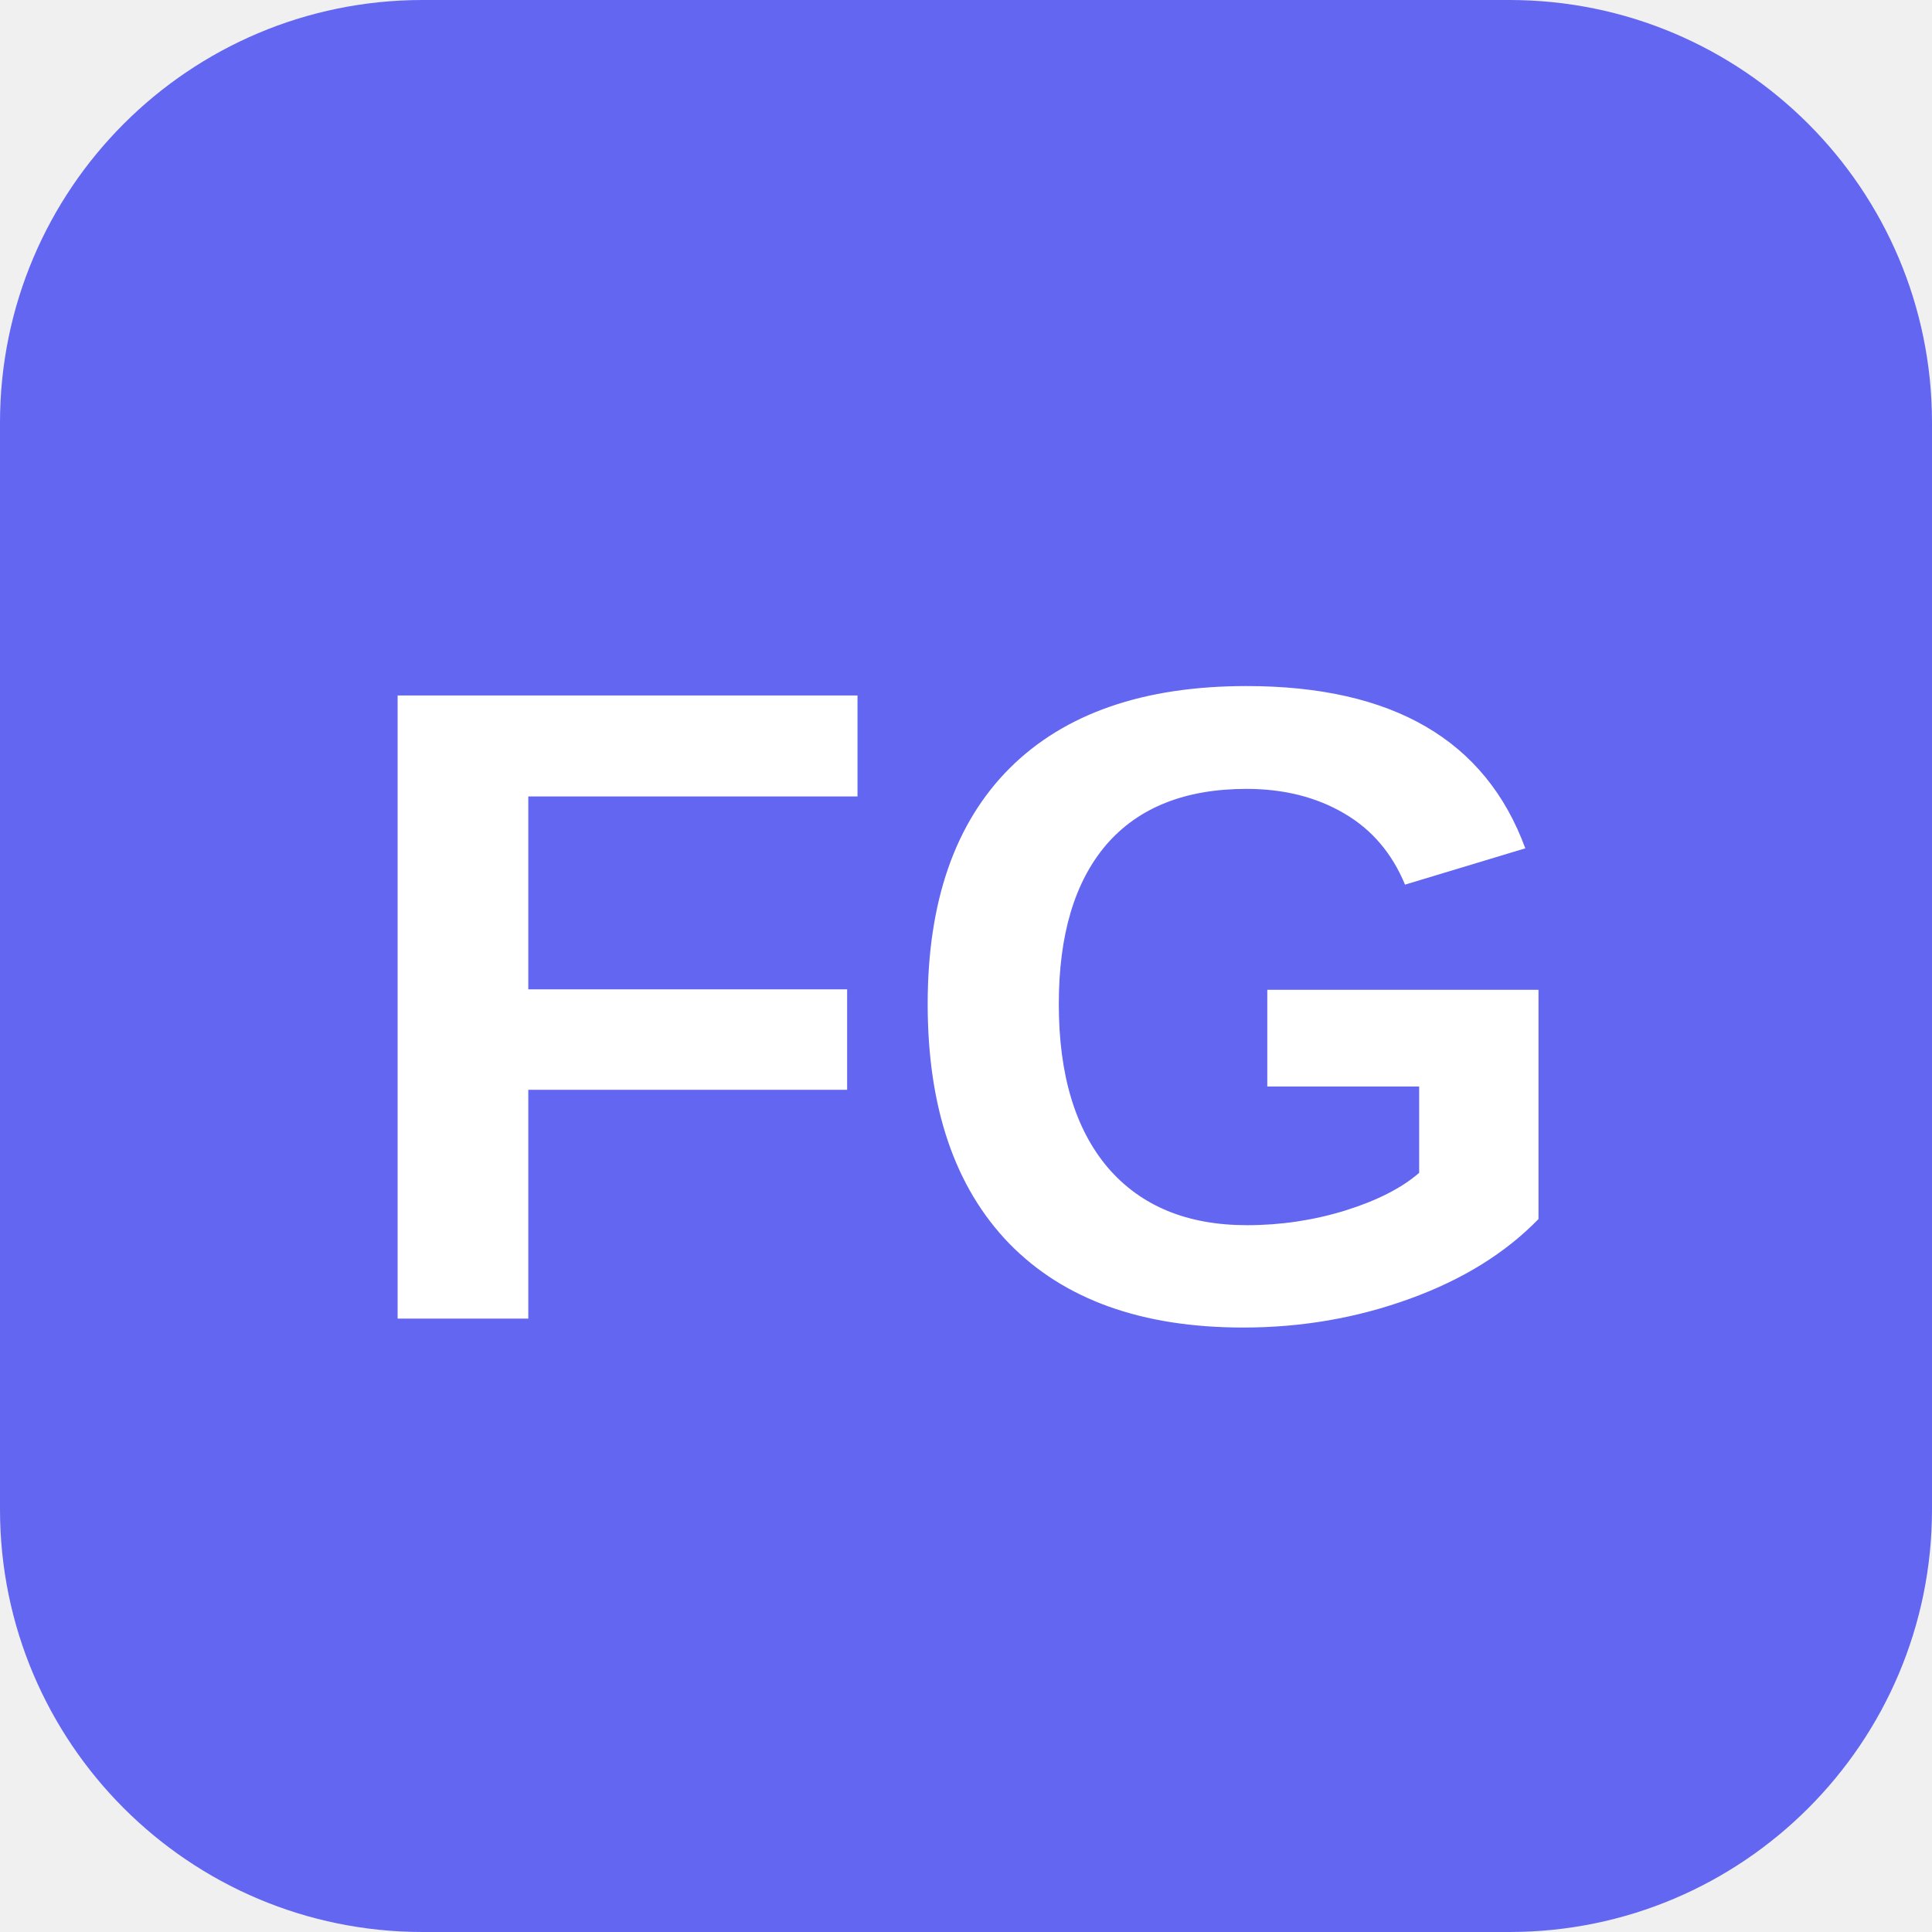
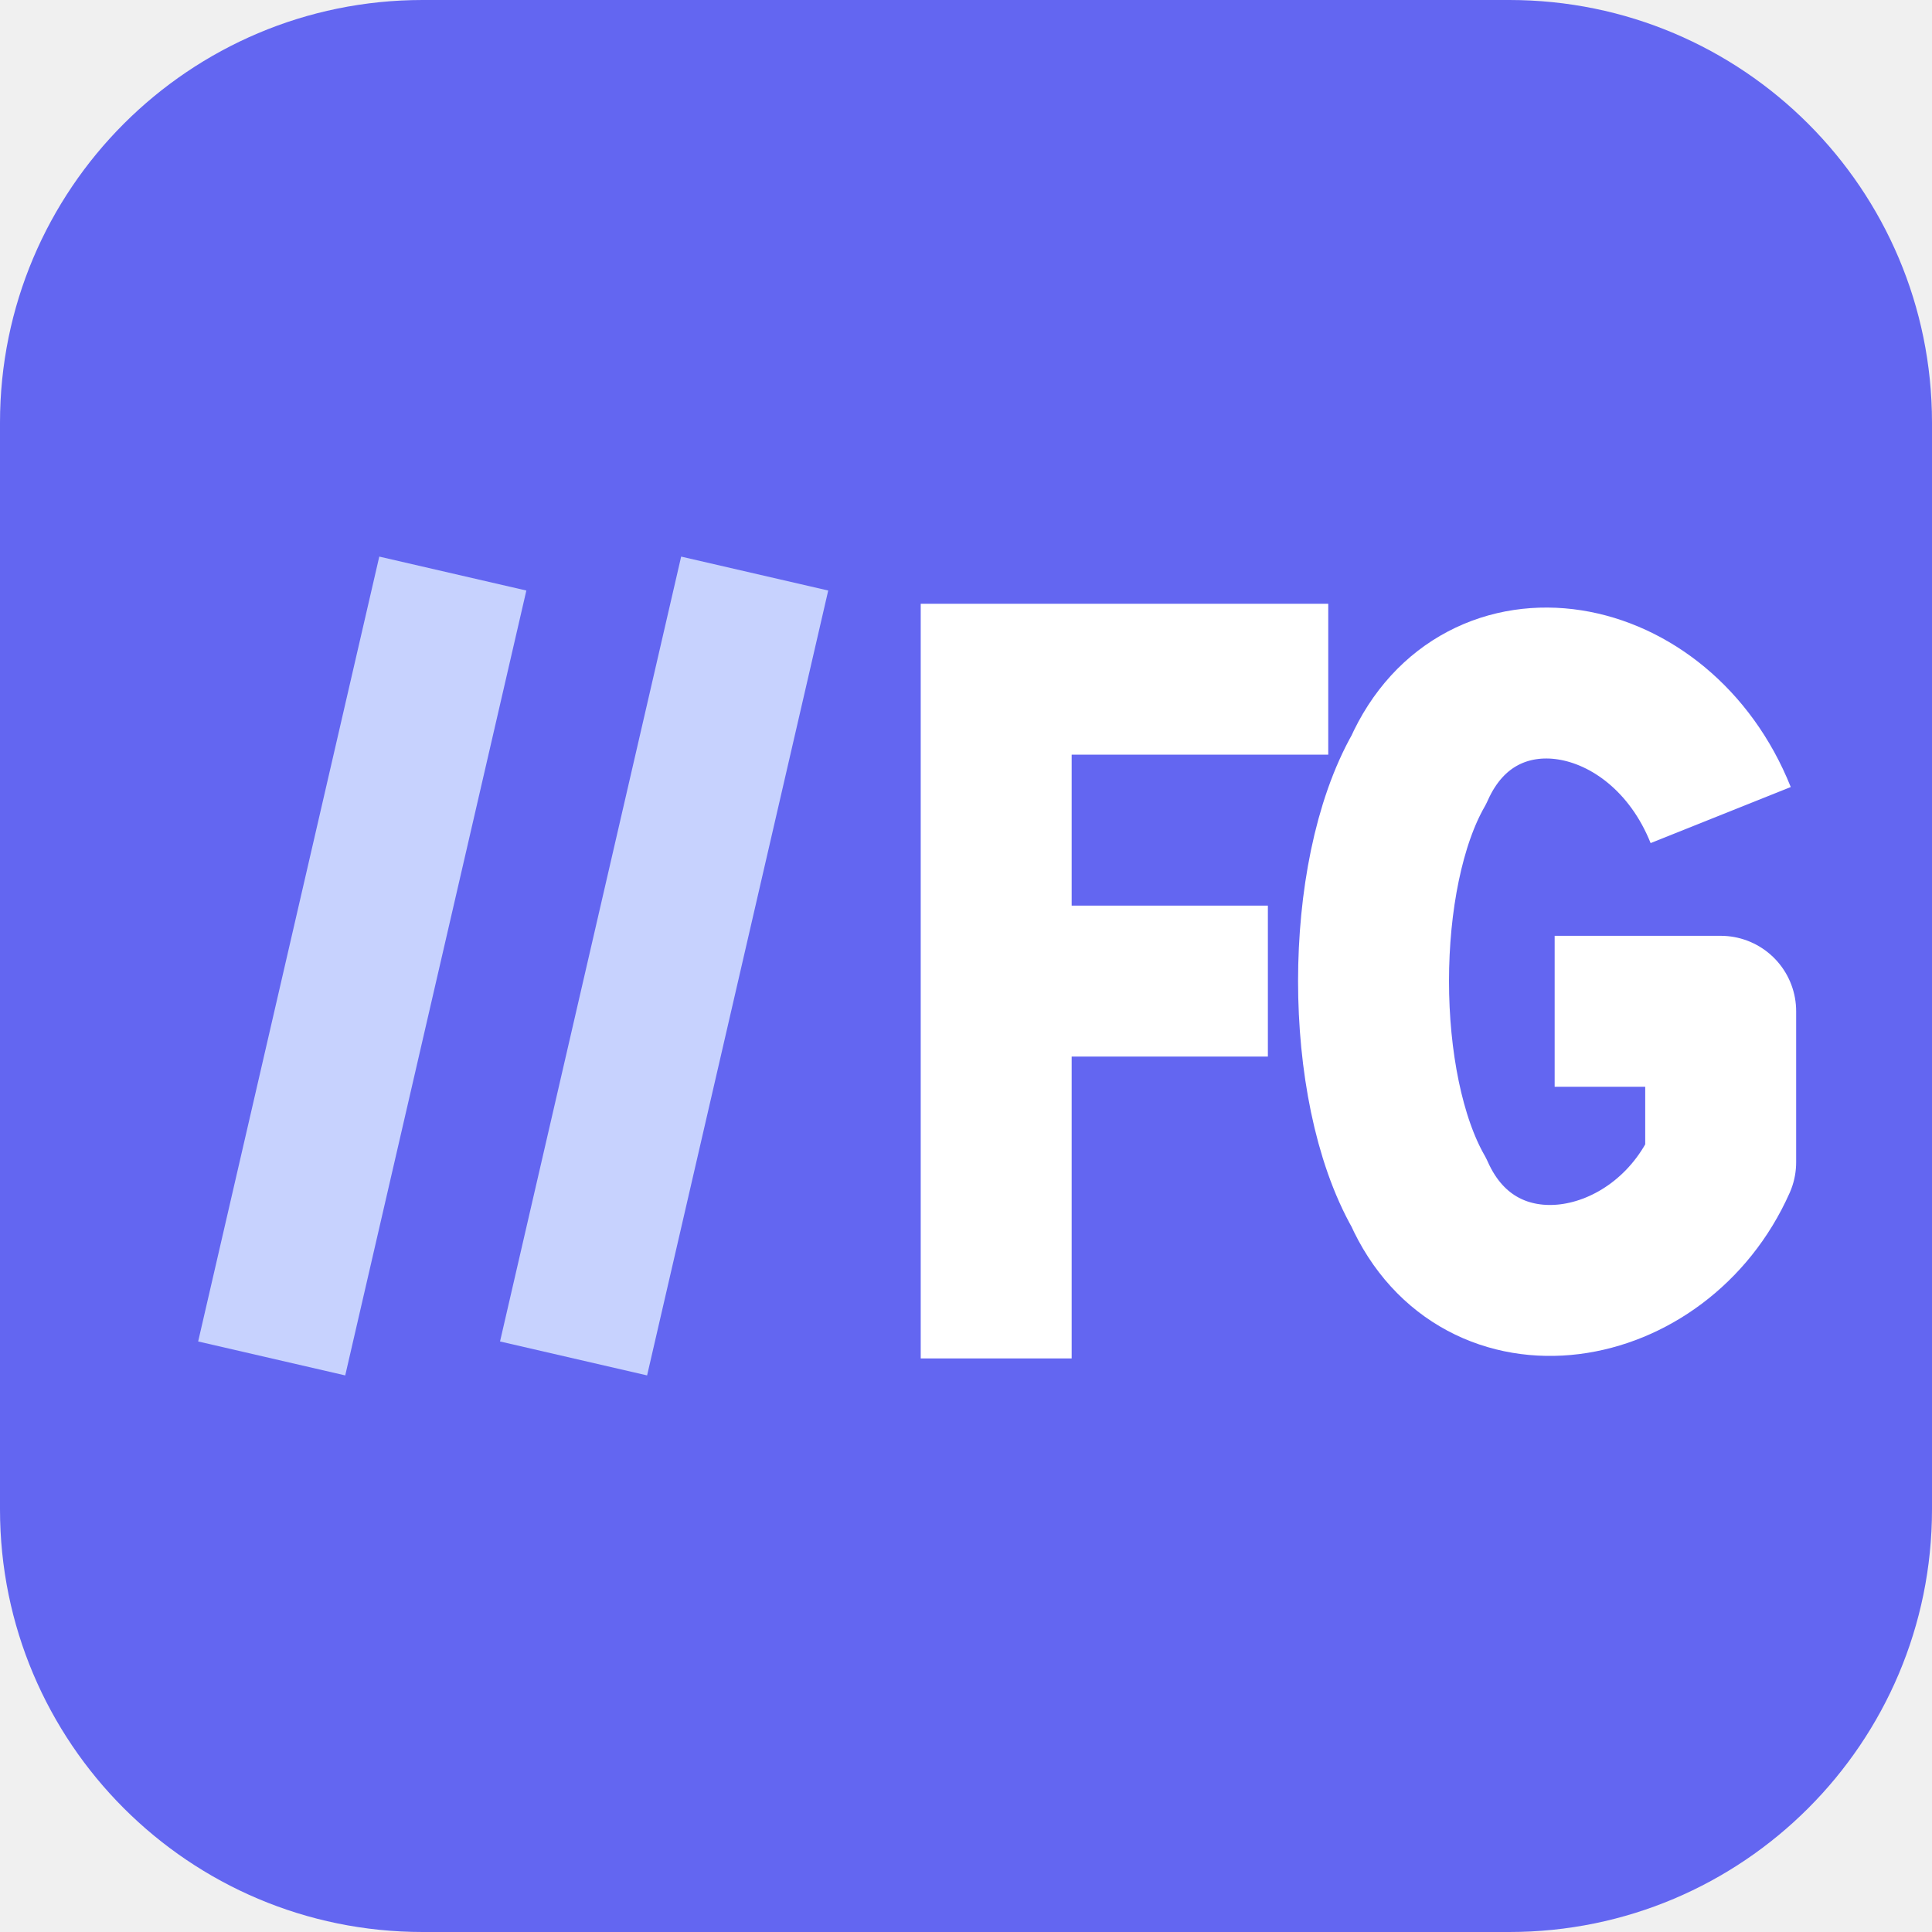
<svg xmlns="http://www.w3.org/2000/svg" viewBox="0 0 64 64" width="64" height="64">
  <rect width="64" height="64" rx="14" fill="#6366f1" />
-   <text x="50%" y="52%" dominant-baseline="central" text-anchor="middle" font-family="ui-sans-serif, system-ui, Arial, sans-serif" font-size="30" font-weight="700" fill="#ffffff">FG</text>
+   <g fill="none" stroke-width="5" stroke-linejoin="round">
+     <path d="M9 45 L15 19 M19 45 L25 19" stroke="#c7d2fe" />
+     <path d="M33 20 V45 M31 22.5 H44 M33 32.5 H42" stroke="#ffffff" />
+     <path d="M57 27 C55 22 49 21 47 25.5 C45 29 45 36 47 39.5 C49 44 55 43 57 38.5 V33.5 H51.5" stroke="#ffffff" />
+   </g>
</svg>
